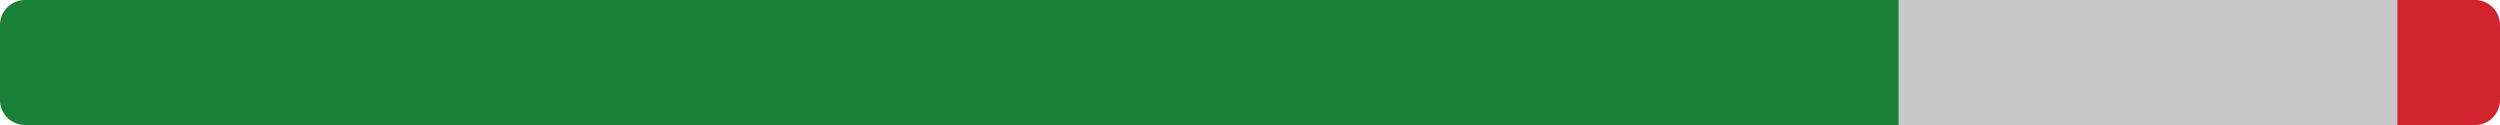
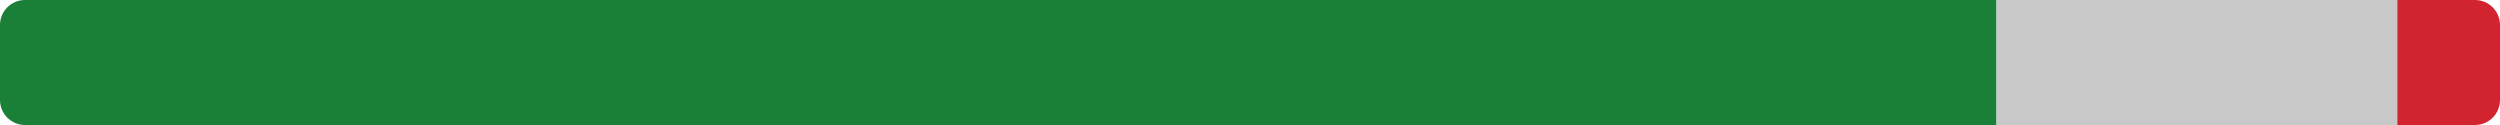
<svg xmlns="http://www.w3.org/2000/svg" version="1.1" viewBox="0 0 100 5" width="200">
  <defs>
    <clipPath id="round-corners">
      <rect x="0" y="0" width="100" height="5" rx="1" />
    </clipPath>
  </defs>
  <g clip-path="url(#round-corners)">
-     <rect width="75.952" height="5" fill="rgb(26, 127, 55)" x="0" y="0" />
-     <rect width="19.94" height="5" fill="rgb(200, 200, 200)" x="75.952" y="0" />
+     <rect width="79.86" height="5" fill="rgb(26, 127, 55)" x="0" y="0" />
+     <rect width="16.032" height="5" fill="rgb(200, 200, 200)" x="79.86" y="0" />
    <rect width="4.108" height="5" fill="rgb(209, 36, 47)" x="95.892" y="0" />
  </g>
</svg>
